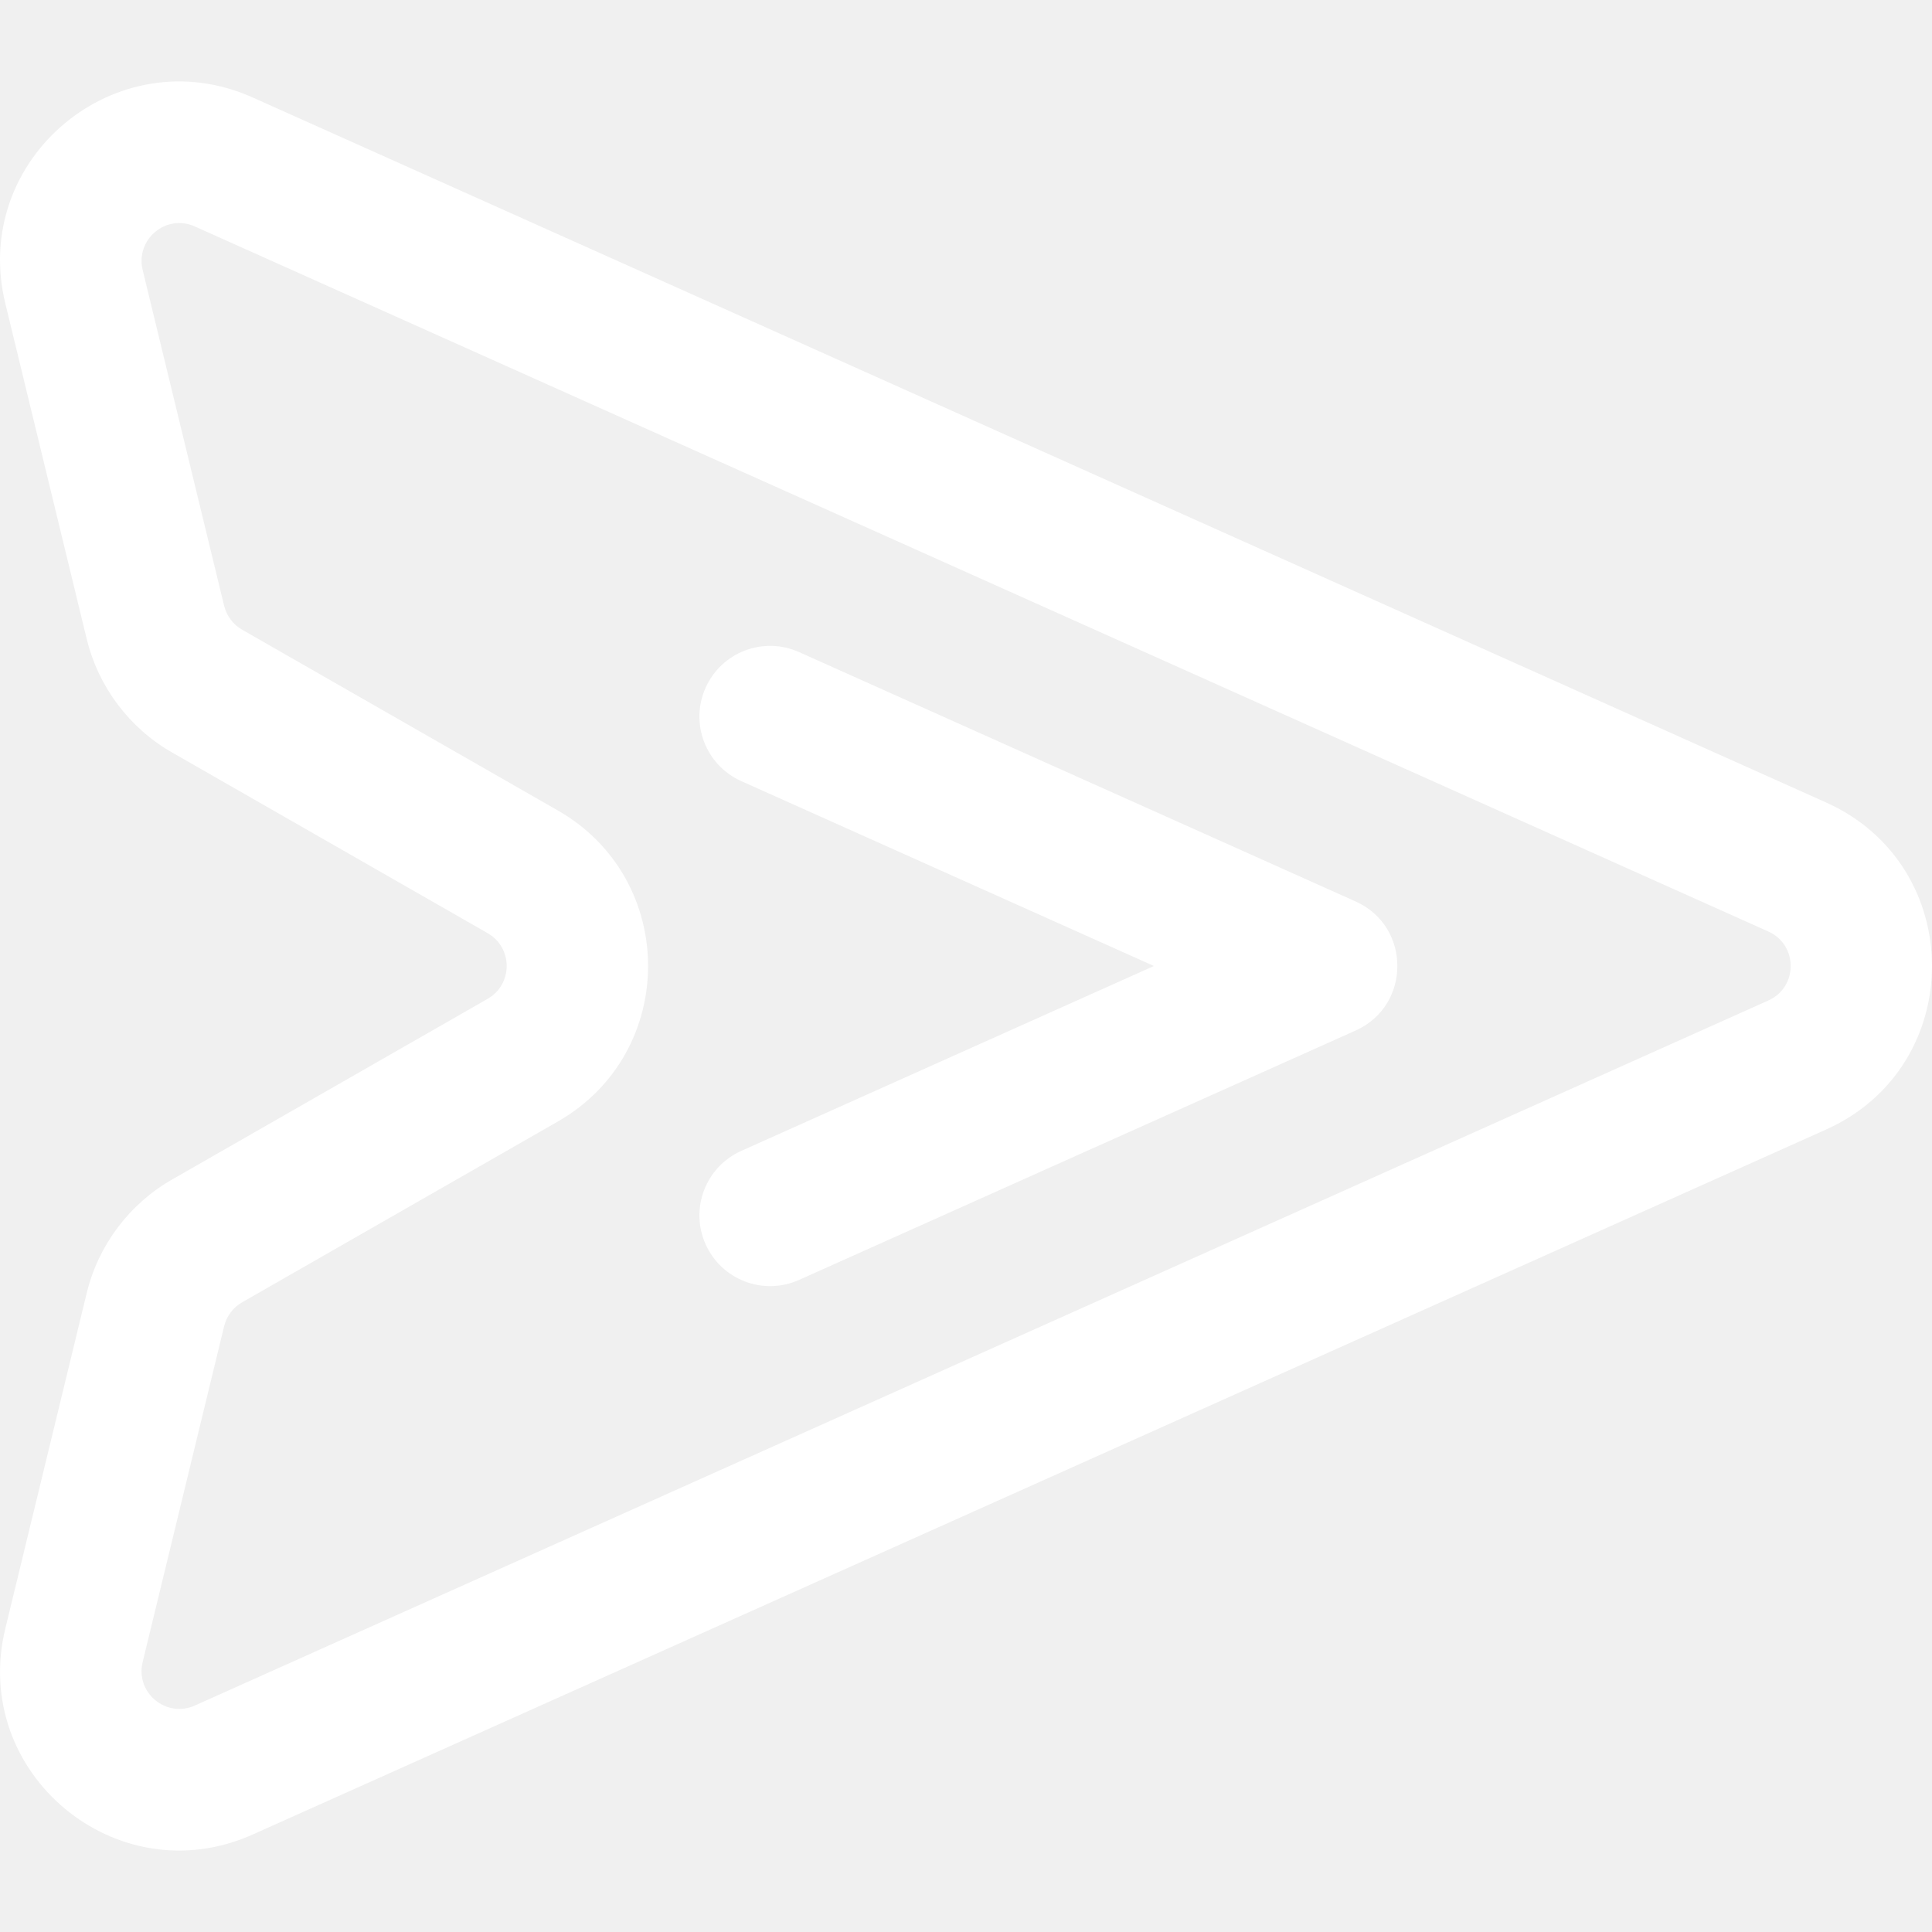
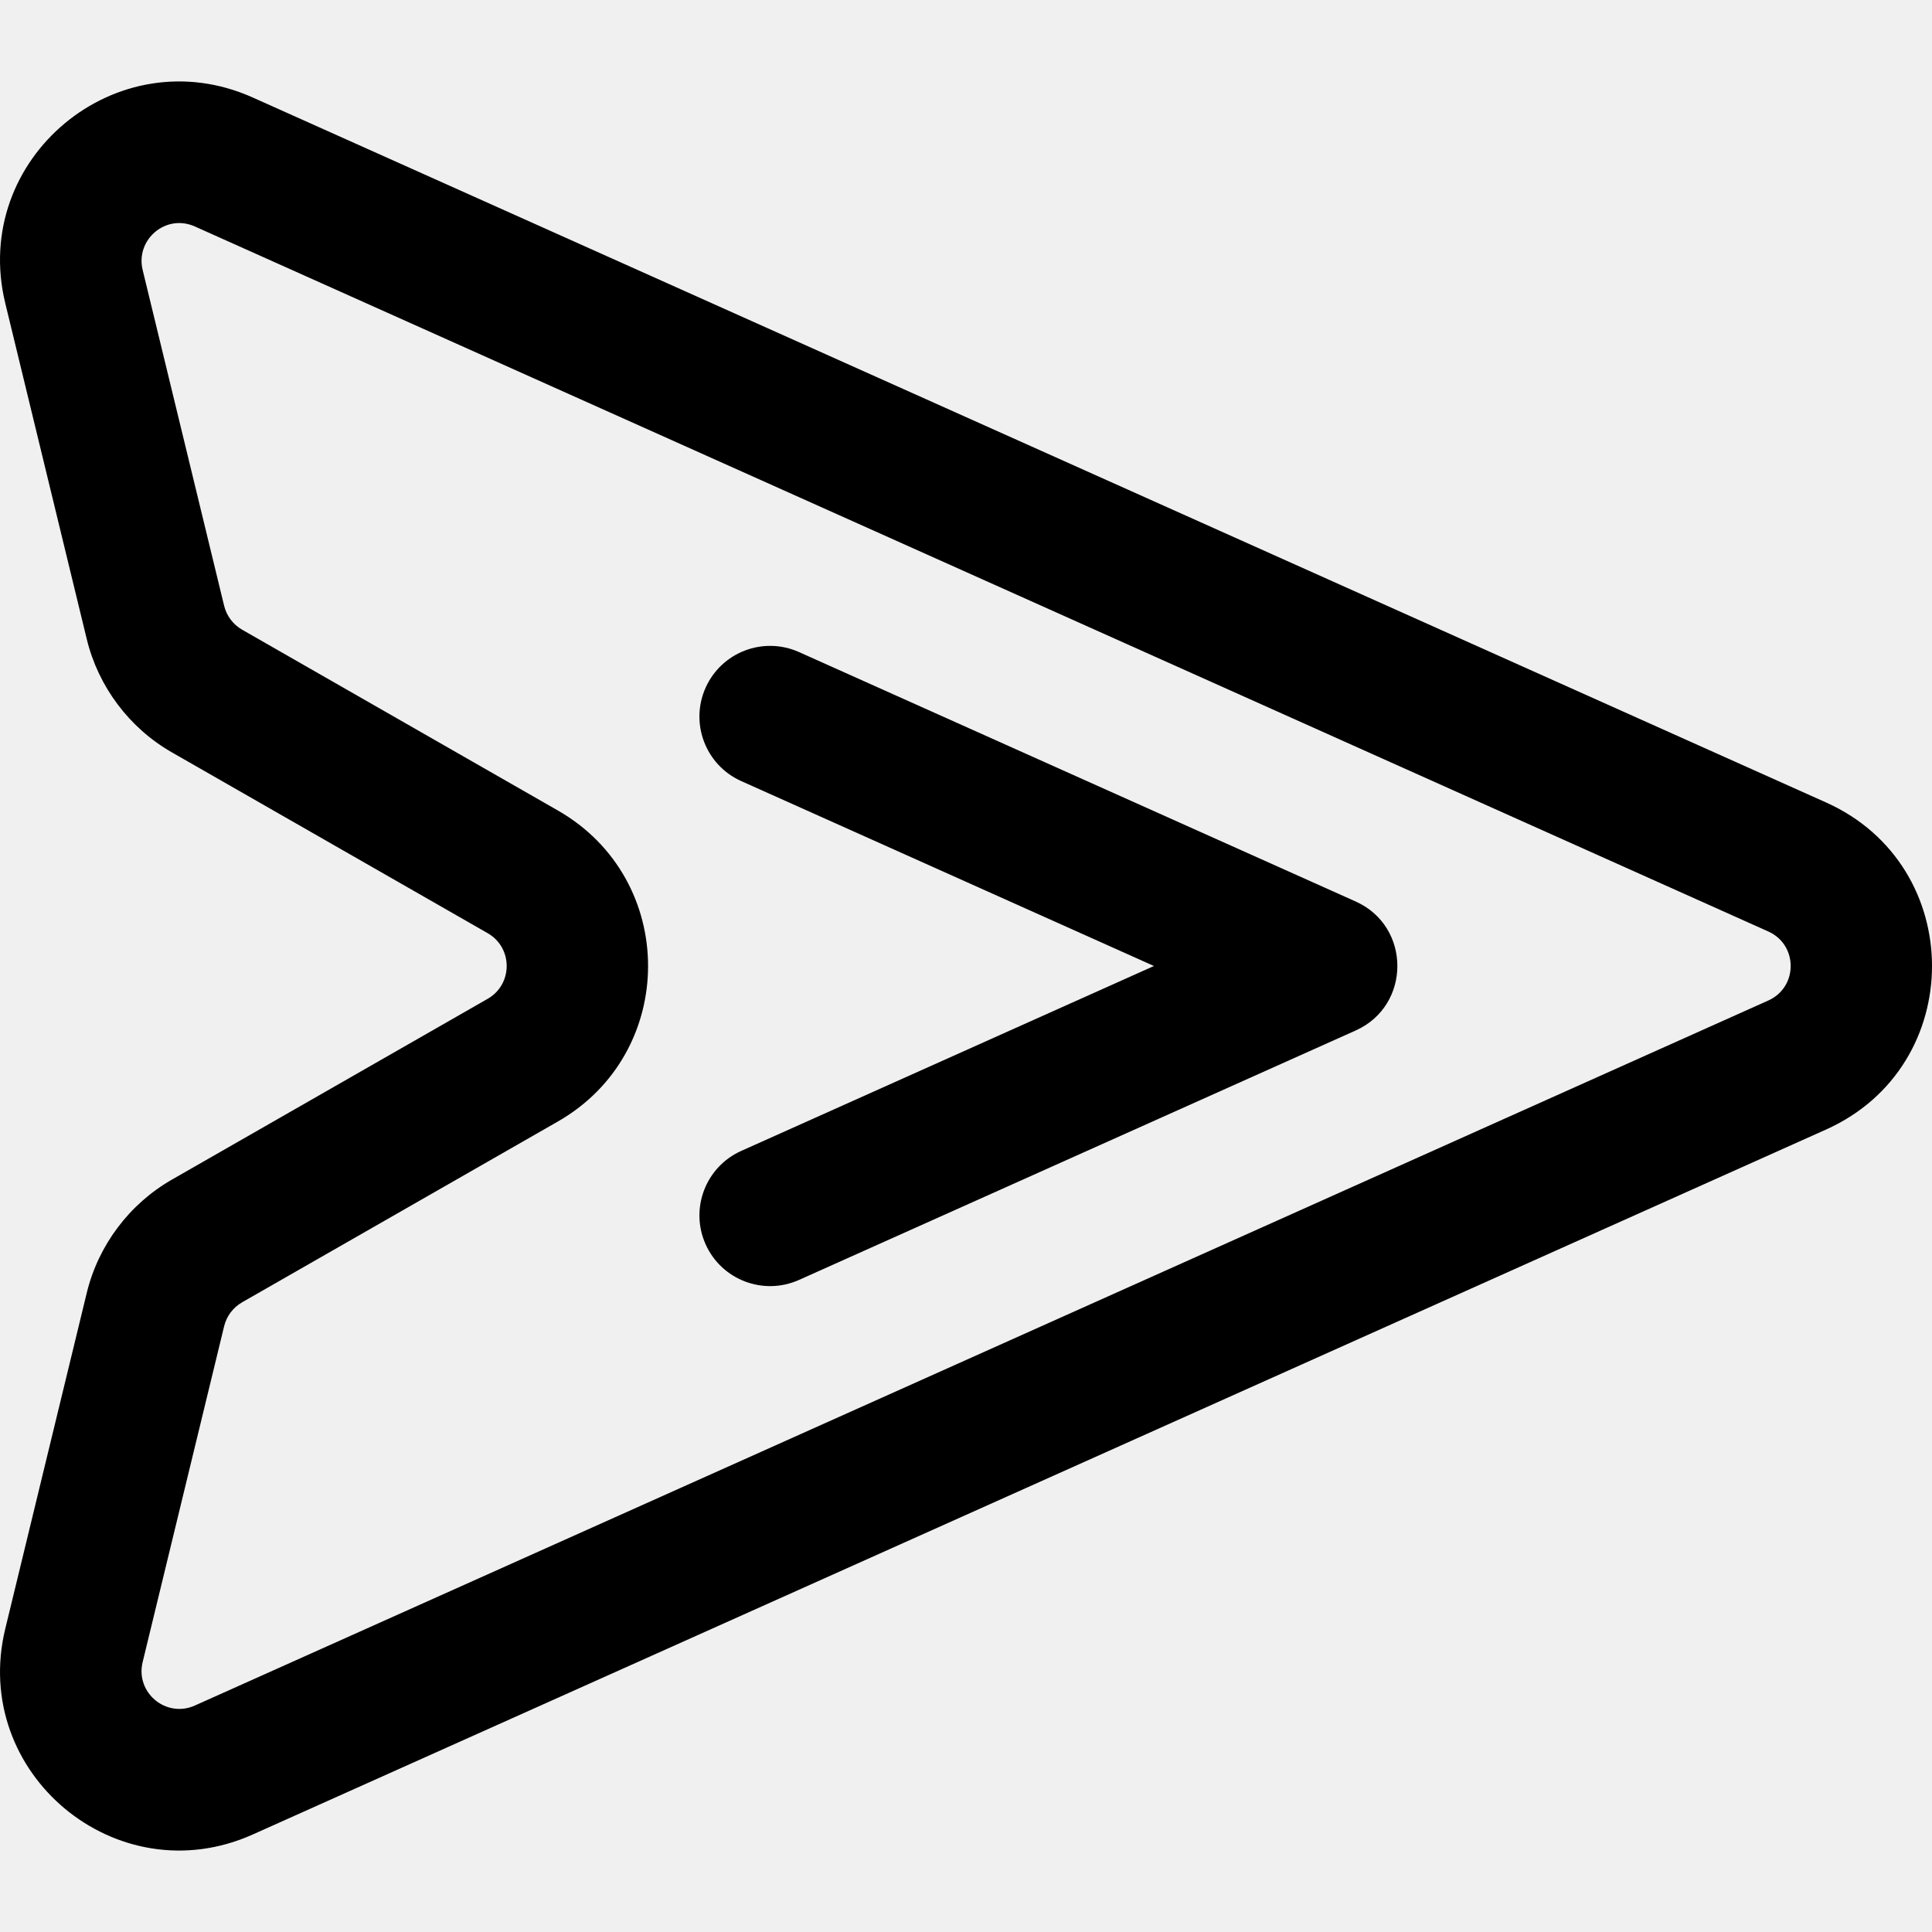
<svg xmlns="http://www.w3.org/2000/svg" version="1.1" id="Layer_1" x="0px" y="0px" viewBox="0 0 512.001 512.001" style="enable-background:new 0 0 512.001 512.001;" xml:space="preserve">
  <g>
    <g>
      <g>
-         <path fill="#FFFFFF" d="M483.927,212.664L66.967,25.834C30.95,9.695-7.905,42.024,1.398,80.367l21.593,89.001     c3.063,12.622,11.283,23.562,22.554,30.014l83.685,47.915c6.723,3.85,6.738,13.546,0,17.405l-83.684,47.915     c-11.271,6.452-19.491,17.393-22.554,30.015L1.398,431.633c-9.283,38.257,29.507,70.691,65.569,54.534l416.961-186.83     C521.383,282.554,521.333,229.424,483.927,212.664z M468.609,265.151l-416.96,186.83c-7.618,3.417-15.814-3.398-13.845-11.516     l21.593-89.001c0.647-2.665,2.383-4.975,4.761-6.337l83.685-47.915c31.857-18.239,31.887-64.167,0-82.423l-83.685-47.916     c-2.379-1.362-4.115-3.672-4.761-6.337L37.804,71.535c-1.945-8.016,6.128-14.975,13.845-11.514L468.61,246.85     C476.522,250.396,476.542,261.596,468.609,265.151z" />
-         <path fill="#FFFFFF" d="M359.268,238.907l-147.519-66.1c-9.444-4.231-20.523-0.005-24.752,9.435c-4.231,9.44-0.006,20.523,9.434,24.752     L305.802,256l-109.37,49.006c-9.44,4.231-13.664,15.313-9.434,24.752c4.231,9.443,15.312,13.663,24.752,9.435l147.519-66.101     C373.996,266.495,374.006,245.51,359.268,238.907z" />
+         <path fill="#000000" d="M483.927,212.664L66.967,25.834C30.95,9.695-7.905,42.024,1.398,80.367l21.593,89.001     c3.063,12.622,11.283,23.562,22.554,30.014l83.685,47.915c6.723,3.85,6.738,13.546,0,17.405l-83.684,47.915     c-11.271,6.452-19.491,17.393-22.554,30.015L1.398,431.633c-9.283,38.257,29.507,70.691,65.569,54.534l416.961-186.83     C521.383,282.554,521.333,229.424,483.927,212.664z M468.609,265.151l-416.96,186.83c-7.618,3.417-15.814-3.398-13.845-11.516     l21.593-89.001c0.647-2.665,2.383-4.975,4.761-6.337l83.685-47.915c31.857-18.239,31.887-64.167,0-82.423l-83.685-47.916     c-2.379-1.362-4.115-3.672-4.761-6.337L37.804,71.535c-1.945-8.016,6.128-14.975,13.845-11.514L468.61,246.85     C476.522,250.396,476.542,261.596,468.609,265.151z" />
+         <path fill="#000000" d="M359.268,238.907l-147.519-66.1c-9.444-4.231-20.523-0.005-24.752,9.435c-4.231,9.44-0.006,20.523,9.434,24.752     L305.802,256l-109.37,49.006c-9.44,4.231-13.664,15.313-9.434,24.752c4.231,9.443,15.312,13.663,24.752,9.435l147.519-66.101     C373.996,266.495,374.006,245.51,359.268,238.907z" />
      </g>
    </g>
  </g>
  <g>
</g>
  <g>
</g>
  <g>
</g>
  <g>
</g>
  <g>
</g>
  <g>
</g>
  <g>
</g>
  <g>
</g>
  <g>
</g>
  <g>
</g>
  <g>
</g>
  <g>
</g>
  <g>
</g>
  <g>
</g>
  <g>
</g>
</svg>
